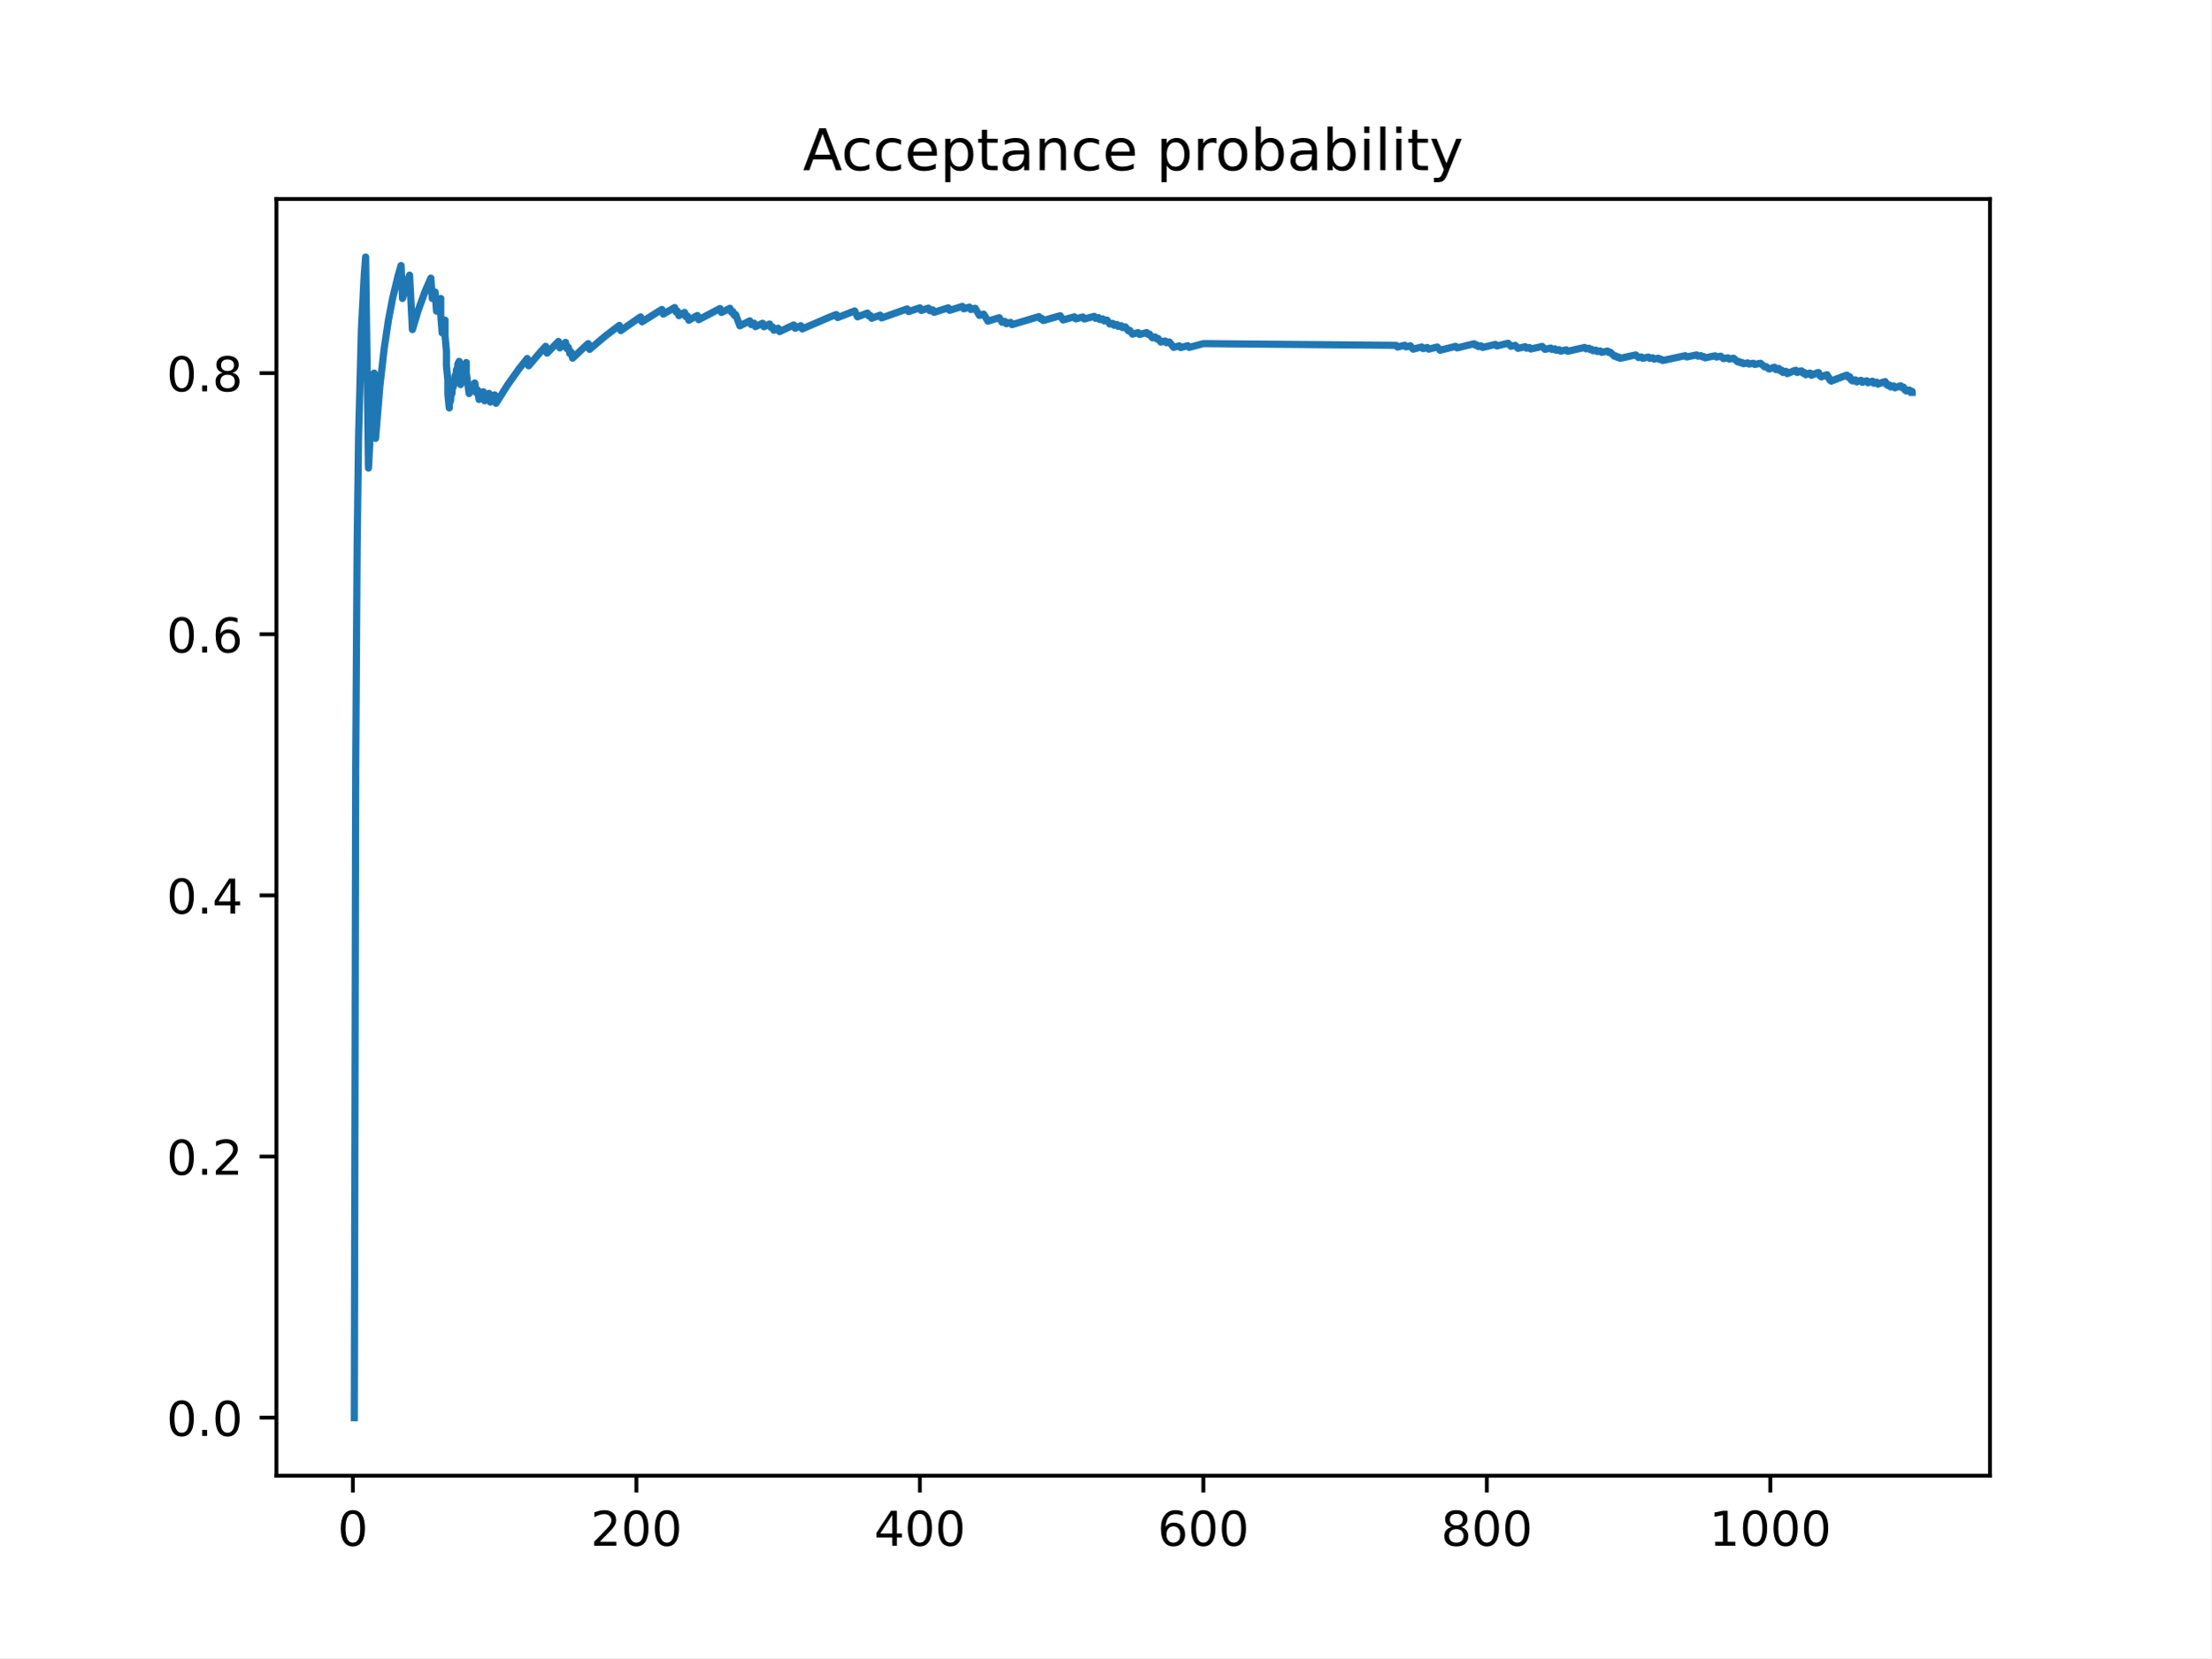
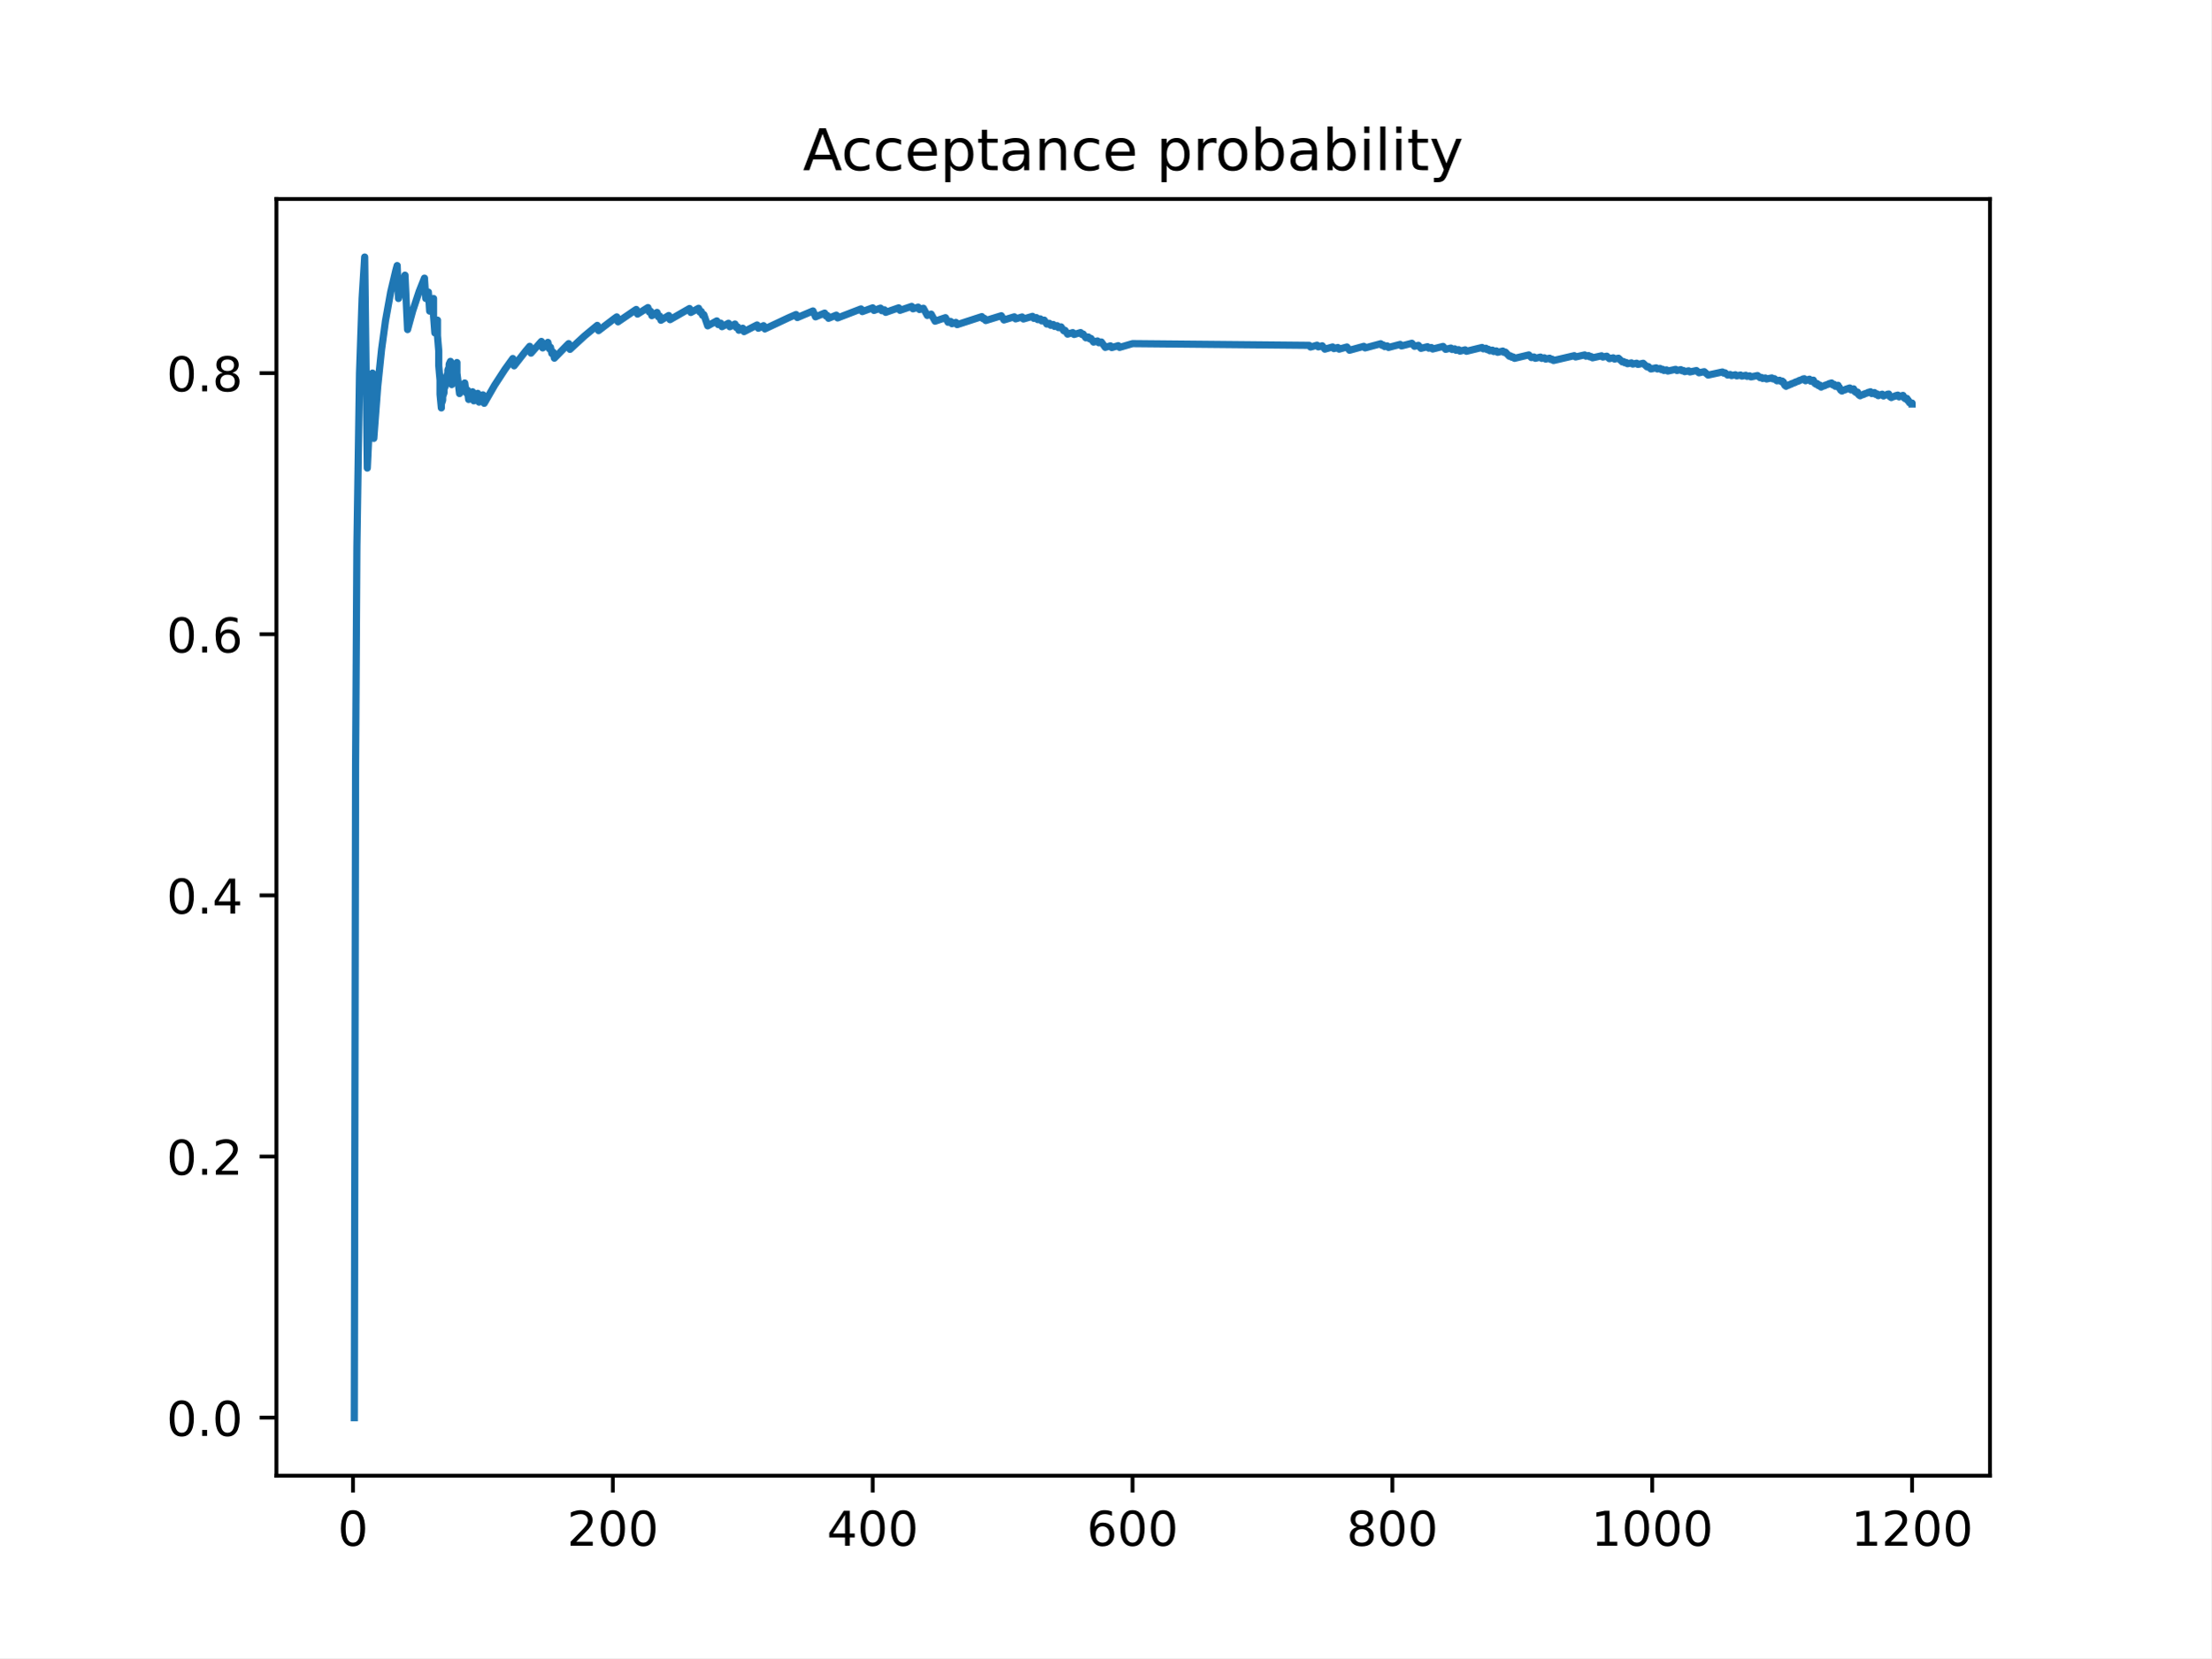
<svg xmlns="http://www.w3.org/2000/svg" xmlns:xlink="http://www.w3.org/1999/xlink" height="345.6pt" version="1.1" viewBox="0 0 460.8 345.6" width="460.8pt">
  <defs>
    <style type="text/css">
*{stroke-linecap:butt;stroke-linejoin:round;}
  </style>
  </defs>
  <g id="figure_1">
    <g id="patch_1">
      <path d="M 0 345.6  L 460.8 345.6  L 460.8 0  L 0 0  z " style="fill:#ffffff;" />
    </g>
    <g id="axes_1">
      <g id="patch_2">
        <path d="M 57.6 307.584  L 414.72 307.584  L 414.72 41.472  L 57.6 41.472  z " style="fill:#ffffff;" />
      </g>
      <g id="matplotlib.axis_1">
        <g id="xtick_1">
          <g id="line2d_1">
            <defs>
-               <path d="M 0 0  L 0 3.5  " id="me881a81eb8" style="stroke:#000000;stroke-width:0.8;" />
-             </defs>
-             <g>
-               <use style="stroke:#000000;stroke-width:0.8;" x="73.537" xlink:href="#me881a81eb8" y="307.584" />
+               <path d="M 0 0  L 0 3.5  " id="m23d7661550" style="stroke:#000000;stroke-width:0.8;" />
+             </defs>
+             <g>
+               <use style="stroke:#000000;stroke-width:0.8;" x="73.562" xlink:href="#m23d7661550" y="307.584" />
            </g>
          </g>
          <g id="text_1">
            <defs>
              <path d="M 31.781 66.406  Q 24.172 66.406 20.328 58.906  Q 16.5 51.422 16.5 36.375  Q 16.5 21.391 20.328 13.891  Q 24.172 6.391 31.781 6.391  Q 39.453 6.391 43.281 13.891  Q 47.125 21.391 47.125 36.375  Q 47.125 51.422 43.281 58.906  Q 39.453 66.406 31.781 66.406  z M 31.781 74.219  Q 44.047 74.219 50.516 64.516  Q 56.984 54.828 56.984 36.375  Q 56.984 17.969 50.516 8.266  Q 44.047 -1.422 31.781 -1.422  Q 19.531 -1.422 13.062 8.266  Q 6.594 17.969 6.594 36.375  Q 6.594 54.828 13.062 64.516  Q 19.531 74.219 31.781 74.219  z " id="DejaVuSans-48" />
            </defs>
-             <g transform="translate(70.35607 322.1824)scale(0.1 -0.1)">
+             <g transform="translate(70.38071 322.1824)scale(0.1 -0.1)">
              <use xlink:href="#DejaVuSans-48" />
            </g>
          </g>
        </g>
        <g id="xtick_2">
          <g id="line2d_2">
            <g>
-               <use style="stroke:#000000;stroke-width:0.8;" x="132.619" xlink:href="#me881a81eb8" y="307.584" />
+               <use style="stroke:#000000;stroke-width:0.8;" x="127.716" xlink:href="#m23d7661550" y="307.584" />
            </g>
          </g>
          <g id="text_2">
            <defs>
              <path d="M 19.188 8.297  L 53.609 8.297  L 53.609 0  L 7.328 0  L 7.328 8.297  Q 12.938 14.109 22.625 23.891  Q 32.328 33.688 34.812 36.531  Q 39.547 41.844 41.422 45.531  Q 43.312 49.219 43.312 52.781  Q 43.312 58.594 39.234 62.25  Q 35.156 65.922 28.609 65.922  Q 23.969 65.922 18.812 64.312  Q 13.672 62.703 7.812 59.422  L 7.812 69.391  Q 13.766 71.781 18.938 73  Q 24.125 74.219 28.422 74.219  Q 39.75 74.219 46.484 68.547  Q 53.219 62.891 53.219 53.422  Q 53.219 48.922 51.531 44.891  Q 49.859 40.875 45.406 35.406  Q 44.188 33.984 37.641 27.219  Q 31.109 20.453 19.188 8.297  z " id="DejaVuSans-50" />
            </defs>
-             <g transform="translate(123.0754 322.1824)scale(0.1 -0.1)">
+             <g transform="translate(118.1724 322.1824)scale(0.1 -0.1)">
              <use xlink:href="#DejaVuSans-50" />
              <use x="63.623" xlink:href="#DejaVuSans-48" />
              <use x="127.246" xlink:href="#DejaVuSans-48" />
            </g>
          </g>
        </g>
        <g id="xtick_3">
          <g id="line2d_3">
            <g>
-               <use style="stroke:#000000;stroke-width:0.8;" x="191.701" xlink:href="#me881a81eb8" y="307.584" />
+               <use style="stroke:#000000;stroke-width:0.8;" x="181.87" xlink:href="#m23d7661550" y="307.584" />
            </g>
          </g>
          <g id="text_3">
            <defs>
              <path d="M 37.797 64.312  L 12.891 25.391  L 37.797 25.391  z M 35.203 72.906  L 47.609 72.906  L 47.609 25.391  L 58.016 25.391  L 58.016 17.188  L 47.609 17.188  L 47.609 0  L 37.797 0  L 37.797 17.188  L 4.891 17.188  L 4.891 26.703  z " id="DejaVuSans-52" />
            </defs>
-             <g transform="translate(182.1572 322.1824)scale(0.1 -0.1)">
+             <g transform="translate(172.3266 322.1824)scale(0.1 -0.1)">
              <use xlink:href="#DejaVuSans-52" />
              <use x="63.623" xlink:href="#DejaVuSans-48" />
              <use x="127.246" xlink:href="#DejaVuSans-48" />
            </g>
          </g>
        </g>
        <g id="xtick_4">
          <g id="line2d_4">
            <g>
-               <use style="stroke:#000000;stroke-width:0.8;" x="250.783" xlink:href="#me881a81eb8" y="307.584" />
+               <use style="stroke:#000000;stroke-width:0.8;" x="236.025" xlink:href="#m23d7661550" y="307.584" />
            </g>
          </g>
          <g id="text_4">
            <defs>
              <path d="M 33.016 40.375  Q 26.375 40.375 22.484 35.828  Q 18.609 31.297 18.609 23.391  Q 18.609 15.531 22.484 10.953  Q 26.375 6.391 33.016 6.391  Q 39.656 6.391 43.531 10.953  Q 47.406 15.531 47.406 23.391  Q 47.406 31.297 43.531 35.828  Q 39.656 40.375 33.016 40.375  z M 52.594 71.297  L 52.594 62.312  Q 48.875 64.062 45.094 64.984  Q 41.312 65.922 37.594 65.922  Q 27.828 65.922 22.672 59.328  Q 17.531 52.734 16.797 39.406  Q 19.672 43.656 24.016 45.922  Q 28.375 48.188 33.594 48.188  Q 44.578 48.188 50.953 41.516  Q 57.328 34.859 57.328 23.391  Q 57.328 12.156 50.688 5.359  Q 44.047 -1.422 33.016 -1.422  Q 20.359 -1.422 13.672 8.266  Q 6.984 17.969 6.984 36.375  Q 6.984 53.656 15.188 63.938  Q 23.391 74.219 37.203 74.219  Q 40.922 74.219 44.703 73.484  Q 48.484 72.75 52.594 71.297  z " id="DejaVuSans-54" />
            </defs>
-             <g transform="translate(241.239 322.1824)scale(0.1 -0.1)">
+             <g transform="translate(226.4809 322.1824)scale(0.1 -0.1)">
              <use xlink:href="#DejaVuSans-54" />
              <use x="63.623" xlink:href="#DejaVuSans-48" />
              <use x="127.246" xlink:href="#DejaVuSans-48" />
            </g>
          </g>
        </g>
        <g id="xtick_5">
          <g id="line2d_5">
            <g>
-               <use style="stroke:#000000;stroke-width:0.8;" x="309.865" xlink:href="#me881a81eb8" y="307.584" />
+               <use style="stroke:#000000;stroke-width:0.8;" x="290.179" xlink:href="#m23d7661550" y="307.584" />
            </g>
          </g>
          <g id="text_5">
            <defs>
              <path d="M 31.781 34.625  Q 24.75 34.625 20.719 30.859  Q 16.703 27.094 16.703 20.516  Q 16.703 13.922 20.719 10.156  Q 24.75 6.391 31.781 6.391  Q 38.812 6.391 42.859 10.172  Q 46.922 13.969 46.922 20.516  Q 46.922 27.094 42.891 30.859  Q 38.875 34.625 31.781 34.625  z M 21.922 38.812  Q 15.578 40.375 12.031 44.719  Q 8.5 49.078 8.5 55.328  Q 8.5 64.062 14.719 69.141  Q 20.953 74.219 31.781 74.219  Q 42.672 74.219 48.875 69.141  Q 55.078 64.062 55.078 55.328  Q 55.078 49.078 51.531 44.719  Q 48 40.375 41.703 38.812  Q 48.828 37.156 52.797 32.312  Q 56.781 27.484 56.781 20.516  Q 56.781 9.906 50.312 4.234  Q 43.844 -1.422 31.781 -1.422  Q 19.734 -1.422 13.25 4.234  Q 6.781 9.906 6.781 20.516  Q 6.781 27.484 10.781 32.312  Q 14.797 37.156 21.922 38.812  z M 18.312 54.391  Q 18.312 48.734 21.844 45.562  Q 25.391 42.391 31.781 42.391  Q 38.141 42.391 41.719 45.562  Q 45.312 48.734 45.312 54.391  Q 45.312 60.062 41.719 63.234  Q 38.141 66.406 31.781 66.406  Q 25.391 66.406 21.844 63.234  Q 18.312 60.062 18.312 54.391  z " id="DejaVuSans-56" />
            </defs>
-             <g transform="translate(300.3208 322.1824)scale(0.1 -0.1)">
+             <g transform="translate(280.6351 322.1824)scale(0.1 -0.1)">
              <use xlink:href="#DejaVuSans-56" />
              <use x="63.623" xlink:href="#DejaVuSans-48" />
              <use x="127.246" xlink:href="#DejaVuSans-48" />
            </g>
          </g>
        </g>
        <g id="xtick_6">
          <g id="line2d_6">
            <g>
-               <use style="stroke:#000000;stroke-width:0.8;" x="368.946" xlink:href="#me881a81eb8" y="307.584" />
+               <use style="stroke:#000000;stroke-width:0.8;" x="344.333" xlink:href="#m23d7661550" y="307.584" />
            </g>
          </g>
          <g id="text_6">
            <defs>
              <path d="M 12.406 8.297  L 28.516 8.297  L 28.516 63.922  L 10.984 60.406  L 10.984 69.391  L 28.422 72.906  L 38.281 72.906  L 38.281 8.297  L 54.391 8.297  L 54.391 0  L 12.406 0  z " id="DejaVuSans-49" />
            </defs>
-             <g transform="translate(356.2214 322.1824)scale(0.1 -0.1)">
+             <g transform="translate(331.6081 322.1824)scale(0.1 -0.1)">
              <use xlink:href="#DejaVuSans-49" />
              <use x="63.623" xlink:href="#DejaVuSans-48" />
+               <use x="127.246" xlink:href="#DejaVuSans-48" />
+               <use x="190.869" xlink:href="#DejaVuSans-48" />
+             </g>
+           </g>
+         </g>
+         <g id="xtick_7">
+           <g id="line2d_7">
+             <g>
+               <use style="stroke:#000000;stroke-width:0.8;" x="398.487" xlink:href="#m23d7661550" y="307.584" />
+             </g>
+           </g>
+           <g id="text_7">
+             <g transform="translate(385.7623 322.1824)scale(0.1 -0.1)">
+               <use xlink:href="#DejaVuSans-49" />
+               <use x="63.623" xlink:href="#DejaVuSans-50" />
              <use x="127.246" xlink:href="#DejaVuSans-48" />
              <use x="190.869" xlink:href="#DejaVuSans-48" />
            </g>
          </g>
        </g>
      </g>
      <g id="matplotlib.axis_2">
        <g id="ytick_1">
-           <g id="line2d_7">
-             <defs>
-               <path d="M 0 0  L -3.5 0  " id="m9013e7cc8e" style="stroke:#000000;stroke-width:0.8;" />
-             </defs>
-             <g>
-               <use style="stroke:#000000;stroke-width:0.8;" x="57.6" xlink:href="#m9013e7cc8e" y="295.488" />
-             </g>
-           </g>
-           <g id="text_7">
+           <g id="line2d_8">
+             <defs>
+               <path d="M 0 0  L -3.5 0  " id="m698257656b" style="stroke:#000000;stroke-width:0.8;" />
+             </defs>
+             <g>
+               <use style="stroke:#000000;stroke-width:0.8;" x="57.6" xlink:href="#m698257656b" y="295.488" />
+             </g>
+           </g>
+           <g id="text_8">
            <defs>
              <path d="M 10.688 12.406  L 21 12.406  L 21 0  L 10.688 0  z " id="DejaVuSans-46" />
            </defs>
            <g transform="translate(34.69687 299.2872)scale(0.1 -0.1)">
              <use xlink:href="#DejaVuSans-48" />
              <use x="63.623" xlink:href="#DejaVuSans-46" />
              <use x="95.41" xlink:href="#DejaVuSans-48" />
            </g>
          </g>
        </g>
        <g id="ytick_2">
-           <g id="line2d_8">
-             <g>
-               <use style="stroke:#000000;stroke-width:0.8;" x="57.6" xlink:href="#m9013e7cc8e" y="241.056" />
-             </g>
-           </g>
-           <g id="text_8">
+           <g id="line2d_9">
+             <g>
+               <use style="stroke:#000000;stroke-width:0.8;" x="57.6" xlink:href="#m698257656b" y="241.056" />
+             </g>
+           </g>
+           <g id="text_9">
            <g transform="translate(34.69687 244.8552)scale(0.1 -0.1)">
              <use xlink:href="#DejaVuSans-48" />
              <use x="63.623" xlink:href="#DejaVuSans-46" />
              <use x="95.41" xlink:href="#DejaVuSans-50" />
            </g>
          </g>
        </g>
        <g id="ytick_3">
-           <g id="line2d_9">
-             <g>
-               <use style="stroke:#000000;stroke-width:0.8;" x="57.6" xlink:href="#m9013e7cc8e" y="186.624" />
-             </g>
-           </g>
-           <g id="text_9">
+           <g id="line2d_10">
+             <g>
+               <use style="stroke:#000000;stroke-width:0.8;" x="57.6" xlink:href="#m698257656b" y="186.624" />
+             </g>
+           </g>
+           <g id="text_10">
            <g transform="translate(34.69687 190.4232)scale(0.1 -0.1)">
              <use xlink:href="#DejaVuSans-48" />
              <use x="63.623" xlink:href="#DejaVuSans-46" />
              <use x="95.41" xlink:href="#DejaVuSans-52" />
            </g>
          </g>
        </g>
        <g id="ytick_4">
-           <g id="line2d_10">
-             <g>
-               <use style="stroke:#000000;stroke-width:0.8;" x="57.6" xlink:href="#m9013e7cc8e" y="132.192" />
-             </g>
-           </g>
-           <g id="text_10">
+           <g id="line2d_11">
+             <g>
+               <use style="stroke:#000000;stroke-width:0.8;" x="57.6" xlink:href="#m698257656b" y="132.192" />
+             </g>
+           </g>
+           <g id="text_11">
            <g transform="translate(34.69687 135.9912)scale(0.1 -0.1)">
              <use xlink:href="#DejaVuSans-48" />
              <use x="63.623" xlink:href="#DejaVuSans-46" />
              <use x="95.41" xlink:href="#DejaVuSans-54" />
            </g>
          </g>
        </g>
        <g id="ytick_5">
-           <g id="line2d_11">
-             <g>
-               <use style="stroke:#000000;stroke-width:0.8;" x="57.6" xlink:href="#m9013e7cc8e" y="77.76" />
-             </g>
-           </g>
-           <g id="text_11">
+           <g id="line2d_12">
+             <g>
+               <use style="stroke:#000000;stroke-width:0.8;" x="57.6" xlink:href="#m698257656b" y="77.76" />
+             </g>
+           </g>
+           <g id="text_12">
            <g transform="translate(34.69687 81.55922)scale(0.1 -0.1)">
              <use xlink:href="#DejaVuSans-48" />
              <use x="63.623" xlink:href="#DejaVuSans-46" />
              <use x="95.41" xlink:href="#DejaVuSans-56" />
            </g>
          </g>
        </g>
      </g>
-       <g id="line2d_12">
-         <path clip-path="url(#pca35a204db)" d="M 73.833 295.488  L 74.128 159.408  L 74.424 114.048  L 74.719 91.368  L 75.31 68.688  L 75.901 57.348  L 76.196 53.568  L 76.787 97.553  L 77.378 86.134  L 77.968 77.76  L 78.264 91.368  L 79.15 80.625  L 80.036 72.812  L 80.923 66.874  L 81.809 62.208  L 82.99 57.348  L 83.581 55.347  L 83.877 62.208  L 85.058 58.22  L 85.354 57.348  L 85.944 68.688  L 87.126 64.744  L 88.603 60.683  L 89.785 57.967  L 90.08 62.208  L 90.671 60.867  L 90.966 64.844  L 91.557 63.483  L 91.557 62.835  L 91.853 62.208  L 91.853 65.853  L 92.148 69.386  L 92.148 68.688  L 92.443 68.011  L 92.443 67.354  L 92.739 66.716  L 92.739 69.984  L 93.034 73.16  L 93.034 76.248  L 93.33 79.251  L 93.33 82.173  L 93.625 85.018  L 93.625 84.206  L 93.921 83.415  L 93.921 82.645  L 94.216 81.894  L 94.216 81.162  L 94.511 80.448  L 94.511 79.751  L 94.807 79.072  L 94.807 78.408  L 95.102 77.76  L 95.102 77.127  L 95.398 76.509  L 95.398 75.904  L 95.693 75.314  L 95.693 77.76  L 95.988 80.153  L 95.988 79.535  L 96.284 78.931  L 96.284 78.339  L 96.579 77.76  L 96.579 77.193  L 96.875 76.638  L 96.875 76.094  L 97.17 75.561  L 97.17 77.76  L 97.761 82.029  L 98.942 79.814  L 99.238 81.83  L 99.533 81.288  L 99.829 83.253  L 100.715 81.648  L 101.01 83.54  L 101.897 81.983  L 102.192 83.808  L 103.078 82.296  L 103.374 84.058  L 105.737 80.292  L 108.1 76.965  L 109.873 74.715  L 110.168 76.248  L 112.827 73.135  L 113.713 72.177  L 114.008 73.6  L 116.372 71.162  L 116.667 72.514  L 117.849 71.356  L 118.144 72.667  L 118.439 72.38  L 118.735 73.67  L 119.03 73.38  L 119.326 74.65  L 122.28 71.875  L 122.575 71.614  L 122.871 72.812  L 126.12 70.063  L 129.074 67.816  L 129.37 68.905  L 132.915 66.43  L 133.505 66.044  L 133.801 67.068  L 137.641 64.669  L 137.936 64.495  L 138.232 65.462  L 140.595 64.097  L 140.891 65.03  L 141.186 64.862  L 141.481 65.785  L 142.663 65.116  L 142.958 66.02  L 143.254 65.853  L 143.549 66.747  L 145.322 65.756  L 145.617 66.626  L 150.048 64.298  L 150.344 65.124  L 152.116 64.247  L 152.412 65.053  L 152.707 64.908  L 153.002 65.706  L 153.298 65.56  L 154.184 67.914  L 156.252 66.874  L 156.547 67.633  L 157.138 67.341  L 157.433 68.091  L 158.911 67.367  L 159.206 68.103  L 160.388 67.532  L 160.683 68.256  L 160.978 68.114  L 161.274 68.831  L 162.16 68.404  L 162.455 69.112  L 165.41 67.729  L 165.705 68.415  L 166.887 67.878  L 167.182 68.553  L 172.499 66.26  L 174.272 65.547  L 174.567 66.182  L 178.112 64.807  L 178.703 66.034  L 180.771 65.253  L 181.066 65.853  L 181.362 65.743  L 181.657 66.338  L 183.429 65.679  L 183.725 66.264  L 189.042 64.384  L 189.338 64.945  L 191.701 64.152  L 191.996 64.701  L 193.473 64.216  L 193.769 64.758  L 194.36 64.564  L 194.655 65.101  L 197.609 64.152  L 197.905 64.677  L 200.563 63.85  L 200.859 64.363  L 202.04 64.002  L 202.336 64.51  L 203.222 64.241  L 204.108 65.743  L 204.994 65.469  L 205.881 66.943  L 208.244 66.21  L 208.835 67.17  L 209.425 66.987  L 209.721 67.462  L 210.607 67.188  L 210.903 67.659  L 216.515 65.988  L 216.811 66.442  L 217.106 66.357  L 217.402 66.809  L 220.946 65.804  L 221.537 66.686  L 223.901 66.03  L 224.196 66.463  L 225.673 66.06  L 225.968 66.488  L 228.036 65.931  L 228.332 66.353  L 228.922 66.196  L 229.218 66.615  L 229.809 66.457  L 230.104 66.874  L 230.695 66.716  L 231.286 67.542  L 231.877 67.383  L 232.172 67.792  L 232.763 67.633  L 233.058 68.04  L 233.649 67.881  L 233.944 68.285  L 234.535 68.126  L 235.126 68.928  L 235.421 68.848  L 236.012 69.643  L 237.194 69.32  L 237.489 69.714  L 238.966 69.314  L 239.262 69.703  L 239.557 69.623  L 240.148 70.397  L 240.739 70.236  L 241.034 70.62  L 241.33 70.539  L 241.92 71.302  L 242.807 71.059  L 243.102 71.437  L 243.693 71.276  L 244.579 72.399  L 245.761 72.073  L 246.056 72.443  L 247.533 72.04  L 247.829 72.406  L 250.783 71.614  L 290.958 71.975  L 291.254 72.334  L 292.731 71.944  L 293.026 72.299  L 293.912 72.067  L 294.503 72.773  L 296.276 72.308  L 296.571 72.657  L 297.457 72.427  L 297.753 72.773  L 299.525 72.317  L 300.116 73.001  L 303.366 72.177  L 303.661 72.514  L 307.206 71.64  L 307.501 71.971  L 307.797 71.899  L 308.092 72.229  L 308.683 72.085  L 308.978 72.413  L 311.637 71.773  L 311.932 72.097  L 314.296 71.539  L 314.887 72.177  L 315.773 71.969  L 316.364 72.602  L 317.841 72.256  L 318.136 72.569  L 318.727 72.431  L 319.022 72.743  L 321.386 72.197  L 321.976 72.812  L 323.158 72.54  L 323.453 72.845  L 324.044 72.71  L 324.34 73.014  L 324.93 72.879  L 325.226 73.181  L 326.407 72.912  L 326.703 73.212  L 330.248 72.418  L 330.543 72.713  L 331.134 72.583  L 331.429 72.877  L 331.725 72.812  L 332.02 73.105  L 332.611 72.974  L 332.906 73.266  L 333.497 73.135  L 333.793 73.425  L 334.974 73.165  L 335.27 73.453  L 335.565 73.389  L 336.451 74.248  L 336.747 74.183  L 337.042 74.467  L 337.338 74.402  L 337.633 74.686  L 340.883 73.97  L 341.473 74.53  L 342.064 74.401  L 342.36 74.679  L 343.541 74.422  L 343.837 74.698  L 344.427 74.57  L 344.723 74.845  L 345.609 74.653  L 345.904 74.927  L 346.2 74.863  L 346.495 75.136  L 351.222 74.131  L 351.517 74.399  L 353.585 73.97  L 353.881 74.236  L 354.471 74.114  L 354.767 74.378  L 355.062 74.317  L 355.358 74.581  L 357.425 74.157  L 357.721 74.418  L 358.607 74.238  L 359.198 74.757  L 360.084 74.577  L 360.38 74.835  L 361.266 74.655  L 362.152 75.424  L 362.447 75.363  L 362.743 75.618  L 363.038 75.558  L 363.334 75.812  L 364.22 75.63  L 364.515 75.883  L 365.401 75.702  L 365.697 75.954  L 366.879 75.714  L 367.765 76.463  L 368.06 76.402  L 368.651 76.898  L 369.537 76.657  L 369.537 76.597  L 369.833 76.537  L 369.833 76.783  L 370.128 77.028  L 370.128 76.968  L 370.719 76.788  L 370.719 77.032  L 371.014 77.275  L 371.014 77.215  L 371.31 77.155  L 371.31 77.398  L 371.605 77.639  L 371.605 77.579  L 372.196 77.4  L 372.196 77.64  L 372.491 77.88  L 372.491 77.82  L 373.082 77.641  L 373.082 77.581  L 373.673 77.403  L 373.673 77.344  L 374.264 77.168  L 374.264 77.405  L 374.559 77.642  L 374.559 77.583  L 375.15 77.407  L 375.15 77.349  L 375.445 77.291  L 375.445 77.526  L 375.741 77.76  L 375.741 77.702  L 376.036 77.643  L 376.036 77.877  L 376.332 78.11  L 376.332 78.051  L 376.922 77.876  L 376.922 77.818  L 377.218 77.76  L 377.218 77.991  L 377.513 78.222  L 377.513 78.164  L 378.104 77.99  L 378.104 77.932  L 378.695 77.76  L 378.695 77.703  L 378.99 77.646  L 378.99 77.874  L 379.286 78.102  L 379.286 78.33  L 379.581 78.557  L 379.581 78.499  L 380.172 78.327  L 380.172 78.27  L 380.763 78.099  L 380.763 78.324  L 381.058 78.549  L 381.058 78.773  L 381.354 78.997  L 381.354 79.221  L 381.649 79.443  L 381.649 79.386  L 382.24 79.213  L 382.24 79.156  L 382.831 78.984  L 382.831 78.928  L 383.717 78.645  L 383.717 78.589  L 384.603 78.31  L 384.603 78.254  L 384.898 78.199  L 384.898 78.418  L 385.194 78.636  L 385.194 78.581  L 385.489 78.525  L 385.489 78.743  L 385.785 78.96  L 385.785 79.177  L 386.08 79.393  L 386.08 79.337  L 386.671 79.17  L 386.671 79.385  L 386.966 79.6  L 386.966 79.544  L 387.853 79.266  L 387.853 79.479  L 388.148 79.692  L 388.148 79.637  L 389.034 79.361  L 389.034 79.573  L 389.33 79.784  L 389.33 79.729  L 390.216 79.454  L 390.216 79.664  L 390.511 79.874  L 390.511 79.819  L 391.102 79.655  L 391.102 79.864  L 391.397 80.072  L 391.397 80.017  L 392.284 79.745  L 392.284 79.691  L 392.875 79.529  L 392.875 79.736  L 393.17 79.941  L 393.17 80.147  L 393.465 80.352  L 393.465 80.298  L 393.761 80.244  L 393.761 80.448  L 394.056 80.652  L 394.056 80.598  L 394.647 80.435  L 394.647 80.638  L 394.942 80.841  L 394.942 80.787  L 395.829 80.517  L 395.829 80.464  L 396.124 80.41  L 396.124 80.611  L 396.419 80.812  L 396.419 80.759  L 396.715 80.705  L 396.715 80.905  L 397.01 81.105  L 397.01 81.304  L 397.306 81.503  L 397.306 81.449  L 397.896 81.288  L 397.896 81.486  L 398.192 81.684  L 398.192 81.63  L 398.487 81.576  L 398.487 81.773  L 398.487 81.773  " style="fill:none;stroke:#1f77b4;stroke-linecap:square;stroke-width:1.5;" />
+       <g id="line2d_13">
+         <path clip-path="url(#p6357ed54a8)" d="M 73.833 295.488  L 74.103 159.408  L 74.374 114.048  L 74.916 77.76  L 75.457 62.208  L 75.999 53.568  L 76.54 97.553  L 77.082 86.134  L 77.624 77.76  L 77.894 91.368  L 78.707 80.625  L 79.519 72.812  L 80.331 66.874  L 81.414 60.867  L 82.497 56.317  L 82.768 55.347  L 83.039 62.208  L 84.122 58.22  L 84.393 57.348  L 84.934 68.688  L 86.017 64.744  L 87.371 60.683  L 88.454 57.967  L 88.725 62.208  L 89.267 60.867  L 89.537 64.844  L 90.079 63.483  L 90.079 62.835  L 90.35 62.208  L 90.35 65.853  L 90.621 69.386  L 90.621 68.688  L 90.891 68.011  L 90.891 67.354  L 91.162 66.716  L 91.162 69.984  L 91.433 73.16  L 91.433 76.248  L 91.704 79.251  L 91.704 82.173  L 91.974 85.018  L 91.974 84.206  L 92.245 83.415  L 92.245 82.645  L 92.516 81.894  L 92.516 81.162  L 92.787 80.448  L 92.787 79.751  L 93.057 79.072  L 93.057 78.408  L 93.328 77.76  L 93.328 77.127  L 93.599 76.509  L 93.599 75.904  L 93.87 75.314  L 93.87 77.76  L 94.141 80.153  L 94.141 79.535  L 94.411 78.931  L 94.411 78.339  L 94.682 77.76  L 94.682 77.193  L 94.953 76.638  L 94.953 76.094  L 95.224 75.561  L 95.224 77.76  L 95.765 82.029  L 96.848 79.814  L 97.119 81.83  L 97.39 81.288  L 97.661 83.253  L 98.473 81.648  L 98.744 83.54  L 99.556 81.983  L 99.827 83.808  L 100.639 82.296  L 100.91 84.058  L 103.076 80.292  L 105.242 76.965  L 106.867 74.715  L 107.138 76.248  L 109.575 73.135  L 110.387 72.177  L 110.658 73.6  L 112.824 71.162  L 113.095 72.514  L 114.178 71.356  L 114.448 72.667  L 114.719 72.38  L 114.99 73.67  L 115.261 73.38  L 115.531 74.65  L 118.239 71.875  L 118.51 71.614  L 118.781 72.812  L 121.759 70.063  L 124.467 67.816  L 124.738 68.905  L 127.987 66.43  L 128.528 66.044  L 128.799 67.068  L 132.319 64.669  L 132.59 64.495  L 132.861 65.462  L 135.027 64.097  L 135.298 65.03  L 135.569 64.862  L 135.839 65.785  L 136.922 65.116  L 137.193 66.02  L 137.464 65.853  L 137.735 66.747  L 139.359 65.756  L 139.63 66.626  L 143.692 64.298  L 143.962 65.124  L 145.587 64.247  L 145.858 65.053  L 146.129 64.908  L 146.399 65.706  L 146.67 65.56  L 147.482 67.914  L 149.378 66.874  L 149.649 67.633  L 150.19 67.341  L 150.461 68.091  L 151.815 67.367  L 152.086 68.103  L 153.169 67.532  L 153.439 68.256  L 153.71 68.114  L 153.981 68.831  L 154.793 68.404  L 155.064 69.112  L 157.772 67.729  L 158.043 68.415  L 159.126 67.878  L 159.396 68.553  L 164.27 66.26  L 165.895 65.547  L 166.166 66.182  L 169.415 64.807  L 169.956 66.034  L 171.852 65.253  L 172.123 65.853  L 172.393 65.743  L 172.664 66.338  L 174.289 65.679  L 174.56 66.264  L 179.433 64.384  L 179.704 64.945  L 181.87 64.152  L 182.141 64.701  L 183.495 64.216  L 183.766 64.758  L 184.307 64.564  L 184.578 65.101  L 187.286 64.152  L 187.557 64.677  L 189.994 63.85  L 190.264 64.363  L 191.347 64.002  L 191.618 64.51  L 192.43 64.241  L 193.243 65.743  L 194.055 65.469  L 194.867 66.943  L 197.034 66.21  L 197.575 67.17  L 198.117 66.987  L 198.387 67.462  L 199.2 67.188  L 199.471 67.659  L 204.615 65.988  L 204.886 66.442  L 205.157 66.357  L 205.427 66.809  L 208.677 65.804  L 209.218 66.686  L 211.384 66.03  L 211.655 66.463  L 213.009 66.06  L 213.28 66.488  L 215.175 65.931  L 215.446 66.353  L 215.988 66.196  L 216.258 66.615  L 216.8 66.457  L 217.071 66.874  L 217.612 66.716  L 218.154 67.542  L 218.695 67.383  L 218.966 67.792  L 219.508 67.633  L 219.778 68.04  L 220.32 67.881  L 220.591 68.285  L 221.132 68.126  L 221.674 68.928  L 221.945 68.848  L 222.486 69.643  L 223.569 69.32  L 223.84 69.714  L 225.194 69.314  L 225.465 69.703  L 225.735 69.623  L 226.277 70.397  L 226.818 70.236  L 227.089 70.62  L 227.36 70.539  L 227.901 71.302  L 228.714 71.059  L 228.985 71.437  L 229.526 71.276  L 230.338 72.399  L 231.422 72.073  L 231.692 72.443  L 233.046 72.04  L 233.317 72.406  L 236.025 71.614  L 272.849 71.975  L 273.12 72.334  L 274.474 71.944  L 274.745 72.299  L 275.557 72.067  L 276.099 72.773  L 277.723 72.308  L 277.994 72.657  L 278.806 72.427  L 279.077 72.773  L 280.702 72.317  L 281.243 73.001  L 284.222 72.177  L 284.493 72.514  L 287.742 71.64  L 288.013 71.971  L 288.283 71.899  L 288.554 72.229  L 289.096 72.085  L 289.367 72.413  L 291.803 71.773  L 292.074 72.097  L 294.24 71.539  L 294.782 72.177  L 295.594 71.969  L 296.136 72.602  L 297.49 72.256  L 297.76 72.569  L 298.302 72.431  L 298.573 72.743  L 300.739 72.197  L 301.28 72.812  L 302.364 72.54  L 302.634 72.845  L 303.176 72.71  L 303.447 73.014  L 303.988 72.879  L 304.259 73.181  L 305.342 72.912  L 305.613 73.212  L 308.862 72.418  L 309.133 72.713  L 309.674 72.583  L 309.945 72.877  L 310.216 72.812  L 310.487 73.105  L 311.028 72.974  L 311.299 73.266  L 311.841 73.135  L 312.111 73.425  L 313.194 73.165  L 313.465 73.453  L 313.736 73.389  L 314.548 74.248  L 314.819 74.183  L 315.09 74.467  L 315.361 74.402  L 315.631 74.686  L 318.61 73.97  L 319.151 74.53  L 319.693 74.401  L 319.964 74.679  L 321.047 74.422  L 321.318 74.698  L 321.859 74.57  L 322.13 74.845  L 322.942 74.653  L 323.213 74.927  L 323.484 74.863  L 323.754 75.136  L 328.087 74.131  L 328.358 74.399  L 330.253 73.97  L 330.524 74.236  L 331.065 74.114  L 331.336 74.378  L 331.607 74.317  L 331.878 74.581  L 333.773 74.157  L 334.044 74.418  L 334.856 74.238  L 335.398 74.757  L 336.21 74.577  L 336.481 74.835  L 337.293 74.655  L 338.105 75.424  L 338.376 75.363  L 338.647 75.618  L 338.918 75.558  L 339.188 75.812  L 340.001 75.63  L 340.271 75.883  L 341.084 75.702  L 341.355 75.954  L 342.438 75.714  L 343.25 76.463  L 343.521 76.402  L 344.062 76.898  L 345.145 76.657  L 345.416 76.903  L 345.958 76.783  L 346.228 77.028  L 346.499 76.968  L 346.77 77.212  L 347.312 77.092  L 347.582 77.335  L 349.207 76.976  L 349.478 77.218  L 350.29 77.04  L 350.561 77.28  L 350.832 77.221  L 351.102 77.461  L 351.915 77.283  L 352.185 77.522  L 353.539 77.227  L 354.081 77.701  L 355.164 77.466  L 355.976 78.171  L 358.955 77.528  L 359.225 77.76  L 359.496 77.702  L 360.038 78.164  L 360.579 78.048  L 360.85 78.278  L 361.662 78.104  L 361.933 78.333  L 362.745 78.16  L 363.016 78.388  L 363.829 78.215  L 364.099 78.442  L 364.641 78.327  L 364.912 78.553  L 366.266 78.267  L 366.807 78.716  L 367.078 78.659  L 367.349 78.882  L 367.89 78.768  L 368.161 78.991  L 369.244 78.763  L 369.515 78.984  L 369.786 78.928  L 370.327 79.369  L 370.869 79.255  L 371.139 79.475  L 371.41 79.418  L 371.681 79.637  L 371.681 79.856  L 371.952 80.074  L 371.952 80.292  L 372.222 80.509  L 372.222 80.451  L 372.764 80.279  L 372.764 80.222  L 373.306 80.051  L 373.306 79.994  L 374.118 79.712  L 374.118 79.656  L 374.93 79.377  L 374.93 79.321  L 375.743 79.046  L 375.743 78.991  L 376.013 78.936  L 376.013 79.149  L 376.284 79.361  L 376.284 79.306  L 377.096 79.033  L 377.096 79.244  L 377.367 79.454  L 377.367 79.4  L 377.909 79.237  L 377.909 79.446  L 378.179 79.655  L 378.179 79.864  L 378.45 80.072  L 378.45 80.017  L 378.721 79.962  L 378.721 80.17  L 378.992 80.377  L 378.992 80.322  L 379.263 80.267  L 379.263 80.474  L 379.533 80.68  L 379.533 80.625  L 380.346 80.352  L 380.346 80.298  L 381.158 80.028  L 381.158 79.974  L 381.699 79.814  L 381.699 80.017  L 381.97 80.22  L 381.97 80.167  L 382.241 80.113  L 382.241 80.315  L 382.512 80.517  L 382.512 80.464  L 383.053 80.304  L 383.053 80.504  L 383.324 80.705  L 383.324 80.905  L 383.595 81.105  L 383.595 81.304  L 383.866 81.503  L 383.866 81.449  L 384.678 81.181  L 384.678 81.127  L 385.49 80.862  L 385.49 81.059  L 385.761 81.256  L 385.761 81.203  L 386.303 81.044  L 386.303 81.24  L 386.573 81.435  L 386.573 81.63  L 386.844 81.825  L 386.844 81.772  L 387.115 81.719  L 387.115 81.913  L 387.386 82.107  L 387.386 82.3  L 387.656 82.493  L 387.656 82.44  L 388.469 82.173  L 388.469 82.12  L 389.281 81.857  L 389.281 81.805  L 389.823 81.648  L 389.823 81.839  L 390.093 82.029  L 390.093 81.977  L 390.635 81.821  L 390.635 82.01  L 390.906 82.199  L 390.906 82.147  L 391.176 82.095  L 391.176 82.284  L 391.447 82.472  L 391.447 82.42  L 392.26 82.16  L 392.26 82.348  L 392.53 82.535  L 392.53 82.483  L 393.343 82.225  L 393.343 82.173  L 393.613 82.122  L 393.613 82.308  L 393.884 82.493  L 393.884 82.678  L 394.155 82.863  L 394.155 82.811  L 394.967 82.555  L 394.967 82.503  L 395.509 82.351  L 395.509 82.534  L 395.78 82.717  L 395.78 82.666  L 396.592 82.412  L 396.592 82.594  L 396.863 82.776  L 396.863 82.957  L 397.133 83.138  L 397.133 83.087  L 397.404 83.037  L 397.404 83.217  L 397.675 83.397  L 397.675 83.577  L 397.946 83.757  L 397.946 83.936  L 398.217 84.115  L 398.217 84.064  L 398.487 84.012  L 398.487 84.191  L 398.487 84.191  " style="fill:none;stroke:#1f77b4;stroke-linecap:square;stroke-width:1.5;" />
      </g>
      <g id="patch_3">
        <path d="M 57.6 307.584  L 57.6 41.472  " style="fill:none;stroke:#000000;stroke-linecap:square;stroke-linejoin:miter;stroke-width:0.8;" />
      </g>
      <g id="patch_4">
        <path d="M 414.72 307.584  L 414.72 41.472  " style="fill:none;stroke:#000000;stroke-linecap:square;stroke-linejoin:miter;stroke-width:0.8;" />
      </g>
      <g id="patch_5">
        <path d="M 57.6 307.584  L 414.72 307.584  " style="fill:none;stroke:#000000;stroke-linecap:square;stroke-linejoin:miter;stroke-width:0.8;" />
      </g>
      <g id="patch_6">
        <path d="M 57.6 41.472  L 414.72 41.472  " style="fill:none;stroke:#000000;stroke-linecap:square;stroke-linejoin:miter;stroke-width:0.8;" />
      </g>
-       <g id="text_12">
+       <g id="text_13">
        <defs>
          <path d="M 34.188 63.188  L 20.797 26.906  L 47.609 26.906  z M 28.609 72.906  L 39.797 72.906  L 67.578 0  L 57.328 0  L 50.688 18.703  L 17.828 18.703  L 11.188 0  L 0.781 0  z " id="DejaVuSans-65" />
          <path d="M 48.781 52.594  L 48.781 44.188  Q 44.969 46.297 41.141 47.344  Q 37.312 48.391 33.406 48.391  Q 24.656 48.391 19.812 42.844  Q 14.984 37.312 14.984 27.297  Q 14.984 17.281 19.812 11.734  Q 24.656 6.203 33.406 6.203  Q 37.312 6.203 41.141 7.25  Q 44.969 8.297 48.781 10.406  L 48.781 2.094  Q 45.016 0.344 40.984 -0.531  Q 36.969 -1.422 32.422 -1.422  Q 20.062 -1.422 12.781 6.344  Q 5.516 14.109 5.516 27.297  Q 5.516 40.672 12.859 48.328  Q 20.219 56 33.016 56  Q 37.156 56 41.109 55.141  Q 45.062 54.297 48.781 52.594  z " id="DejaVuSans-99" />
          <path d="M 56.203 29.594  L 56.203 25.203  L 14.891 25.203  Q 15.484 15.922 20.484 11.062  Q 25.484 6.203 34.422 6.203  Q 39.594 6.203 44.453 7.469  Q 49.312 8.734 54.109 11.281  L 54.109 2.781  Q 49.266 0.734 44.188 -0.344  Q 39.109 -1.422 33.891 -1.422  Q 20.797 -1.422 13.156 6.188  Q 5.516 13.812 5.516 26.812  Q 5.516 40.234 12.766 48.109  Q 20.016 56 32.328 56  Q 43.359 56 49.781 48.891  Q 56.203 41.797 56.203 29.594  z M 47.219 32.234  Q 47.125 39.594 43.094 43.984  Q 39.062 48.391 32.422 48.391  Q 24.906 48.391 20.391 44.141  Q 15.875 39.891 15.188 32.172  z " id="DejaVuSans-101" />
          <path d="M 18.109 8.203  L 18.109 -20.797  L 9.078 -20.797  L 9.078 54.688  L 18.109 54.688  L 18.109 46.391  Q 20.953 51.266 25.266 53.625  Q 29.594 56 35.594 56  Q 45.562 56 51.781 48.094  Q 58.016 40.188 58.016 27.297  Q 58.016 14.406 51.781 6.484  Q 45.562 -1.422 35.594 -1.422  Q 29.594 -1.422 25.266 0.953  Q 20.953 3.328 18.109 8.203  z M 48.688 27.297  Q 48.688 37.203 44.609 42.844  Q 40.531 48.484 33.406 48.484  Q 26.266 48.484 22.188 42.844  Q 18.109 37.203 18.109 27.297  Q 18.109 17.391 22.188 11.75  Q 26.266 6.109 33.406 6.109  Q 40.531 6.109 44.609 11.75  Q 48.688 17.391 48.688 27.297  z " id="DejaVuSans-112" />
          <path d="M 18.312 70.219  L 18.312 54.688  L 36.812 54.688  L 36.812 47.703  L 18.312 47.703  L 18.312 18.016  Q 18.312 11.328 20.141 9.422  Q 21.969 7.516 27.594 7.516  L 36.812 7.516  L 36.812 0  L 27.594 0  Q 17.188 0 13.234 3.875  Q 9.281 7.766 9.281 18.016  L 9.281 47.703  L 2.688 47.703  L 2.688 54.688  L 9.281 54.688  L 9.281 70.219  z " id="DejaVuSans-116" />
          <path d="M 34.281 27.484  Q 23.391 27.484 19.188 25  Q 14.984 22.516 14.984 16.5  Q 14.984 11.719 18.141 8.906  Q 21.297 6.109 26.703 6.109  Q 34.188 6.109 38.703 11.406  Q 43.219 16.703 43.219 25.484  L 43.219 27.484  z M 52.203 31.203  L 52.203 0  L 43.219 0  L 43.219 8.297  Q 40.141 3.328 35.547 0.953  Q 30.953 -1.422 24.312 -1.422  Q 15.922 -1.422 10.953 3.297  Q 6 8.016 6 15.922  Q 6 25.141 12.172 29.828  Q 18.359 34.516 30.609 34.516  L 43.219 34.516  L 43.219 35.406  Q 43.219 41.609 39.141 45  Q 35.062 48.391 27.688 48.391  Q 23 48.391 18.547 47.266  Q 14.109 46.141 10.016 43.891  L 10.016 52.203  Q 14.938 54.109 19.578 55.047  Q 24.219 56 28.609 56  Q 40.484 56 46.344 49.844  Q 52.203 43.703 52.203 31.203  z " id="DejaVuSans-97" />
          <path d="M 54.891 33.016  L 54.891 0  L 45.906 0  L 45.906 32.719  Q 45.906 40.484 42.875 44.328  Q 39.844 48.188 33.797 48.188  Q 26.516 48.188 22.312 43.547  Q 18.109 38.922 18.109 30.906  L 18.109 0  L 9.078 0  L 9.078 54.688  L 18.109 54.688  L 18.109 46.188  Q 21.344 51.125 25.703 53.562  Q 30.078 56 35.797 56  Q 45.219 56 50.047 50.172  Q 54.891 44.344 54.891 33.016  z " id="DejaVuSans-110" />
          <path id="DejaVuSans-32" />
          <path d="M 41.109 46.297  Q 39.594 47.172 37.812 47.578  Q 36.031 48 33.891 48  Q 26.266 48 22.188 43.047  Q 18.109 38.094 18.109 28.812  L 18.109 0  L 9.078 0  L 9.078 54.688  L 18.109 54.688  L 18.109 46.188  Q 20.953 51.172 25.484 53.578  Q 30.031 56 36.531 56  Q 37.453 56 38.578 55.875  Q 39.703 55.766 41.062 55.516  z " id="DejaVuSans-114" />
          <path d="M 30.609 48.391  Q 23.391 48.391 19.188 42.75  Q 14.984 37.109 14.984 27.297  Q 14.984 17.484 19.156 11.844  Q 23.344 6.203 30.609 6.203  Q 37.797 6.203 41.984 11.859  Q 46.188 17.531 46.188 27.297  Q 46.188 37.016 41.984 42.703  Q 37.797 48.391 30.609 48.391  z M 30.609 56  Q 42.328 56 49.016 48.375  Q 55.719 40.766 55.719 27.297  Q 55.719 13.875 49.016 6.219  Q 42.328 -1.422 30.609 -1.422  Q 18.844 -1.422 12.172 6.219  Q 5.516 13.875 5.516 27.297  Q 5.516 40.766 12.172 48.375  Q 18.844 56 30.609 56  z " id="DejaVuSans-111" />
          <path d="M 48.688 27.297  Q 48.688 37.203 44.609 42.844  Q 40.531 48.484 33.406 48.484  Q 26.266 48.484 22.188 42.844  Q 18.109 37.203 18.109 27.297  Q 18.109 17.391 22.188 11.75  Q 26.266 6.109 33.406 6.109  Q 40.531 6.109 44.609 11.75  Q 48.688 17.391 48.688 27.297  z M 18.109 46.391  Q 20.953 51.266 25.266 53.625  Q 29.594 56 35.594 56  Q 45.562 56 51.781 48.094  Q 58.016 40.188 58.016 27.297  Q 58.016 14.406 51.781 6.484  Q 45.562 -1.422 35.594 -1.422  Q 29.594 -1.422 25.266 0.953  Q 20.953 3.328 18.109 8.203  L 18.109 0  L 9.078 0  L 9.078 75.984  L 18.109 75.984  z " id="DejaVuSans-98" />
          <path d="M 9.422 54.688  L 18.406 54.688  L 18.406 0  L 9.422 0  z M 9.422 75.984  L 18.406 75.984  L 18.406 64.594  L 9.422 64.594  z " id="DejaVuSans-105" />
          <path d="M 9.422 75.984  L 18.406 75.984  L 18.406 0  L 9.422 0  z " id="DejaVuSans-108" />
          <path d="M 32.172 -5.078  Q 28.375 -14.844 24.75 -17.812  Q 21.141 -20.797 15.094 -20.797  L 7.906 -20.797  L 7.906 -13.281  L 13.188 -13.281  Q 16.891 -13.281 18.938 -11.516  Q 21 -9.766 23.484 -3.219  L 25.094 0.875  L 2.984 54.688  L 12.5 54.688  L 29.594 11.922  L 46.688 54.688  L 56.203 54.688  z " id="DejaVuSans-121" />
        </defs>
        <g transform="translate(167.3212 35.472)scale(0.12 -0.12)">
          <use xlink:href="#DejaVuSans-65" />
          <use x="66.658" xlink:href="#DejaVuSans-99" />
          <use x="121.639" xlink:href="#DejaVuSans-99" />
          <use x="176.619" xlink:href="#DejaVuSans-101" />
          <use x="238.143" xlink:href="#DejaVuSans-112" />
          <use x="301.619" xlink:href="#DejaVuSans-116" />
          <use x="340.828" xlink:href="#DejaVuSans-97" />
          <use x="402.107" xlink:href="#DejaVuSans-110" />
          <use x="465.486" xlink:href="#DejaVuSans-99" />
          <use x="520.467" xlink:href="#DejaVuSans-101" />
          <use x="581.99" xlink:href="#DejaVuSans-32" />
          <use x="613.777" xlink:href="#DejaVuSans-112" />
          <use x="677.254" xlink:href="#DejaVuSans-114" />
          <use x="716.117" xlink:href="#DejaVuSans-111" />
          <use x="777.299" xlink:href="#DejaVuSans-98" />
          <use x="840.775" xlink:href="#DejaVuSans-97" />
          <use x="902.055" xlink:href="#DejaVuSans-98" />
          <use x="965.531" xlink:href="#DejaVuSans-105" />
          <use x="993.314" xlink:href="#DejaVuSans-108" />
          <use x="1021.098" xlink:href="#DejaVuSans-105" />
          <use x="1048.881" xlink:href="#DejaVuSans-116" />
          <use x="1088.09" xlink:href="#DejaVuSans-121" />
        </g>
      </g>
    </g>
  </g>
  <defs>
-     <clipPath id="pca35a204db">
+     <clipPath id="p6357ed54a8">
      <rect height="266.112" width="357.12" x="57.6" y="41.472" />
    </clipPath>
  </defs>
</svg>
